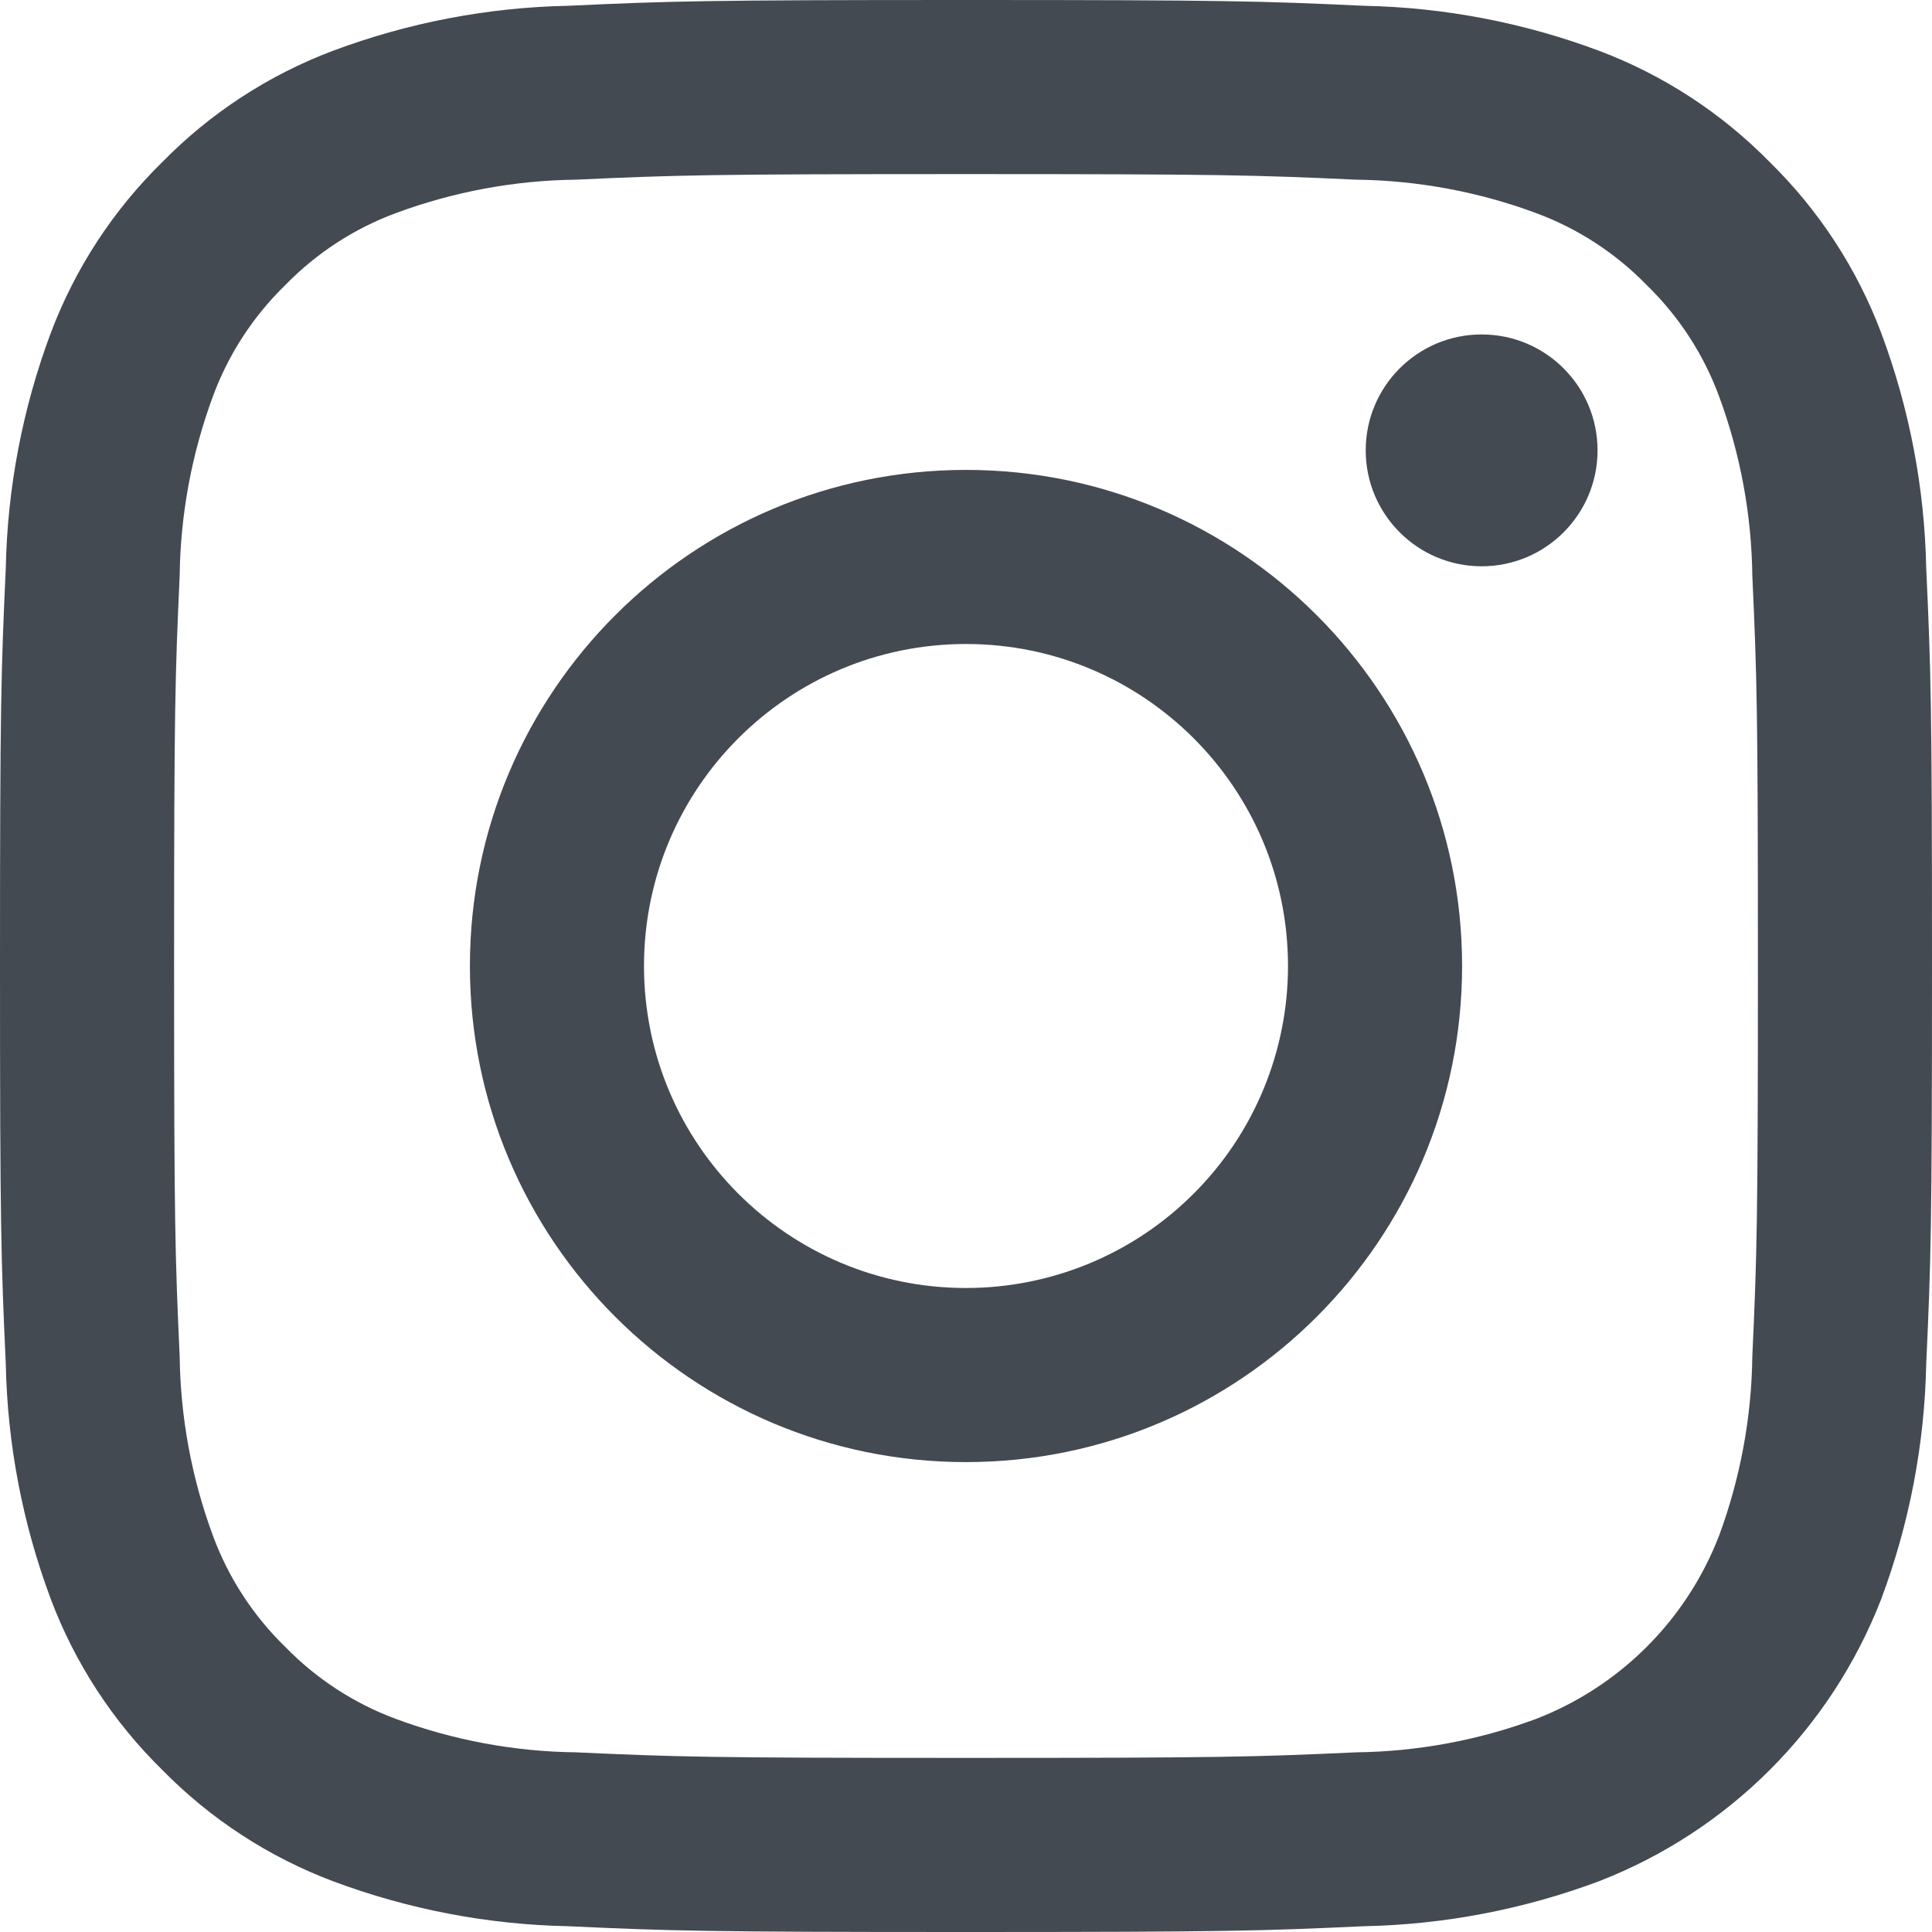
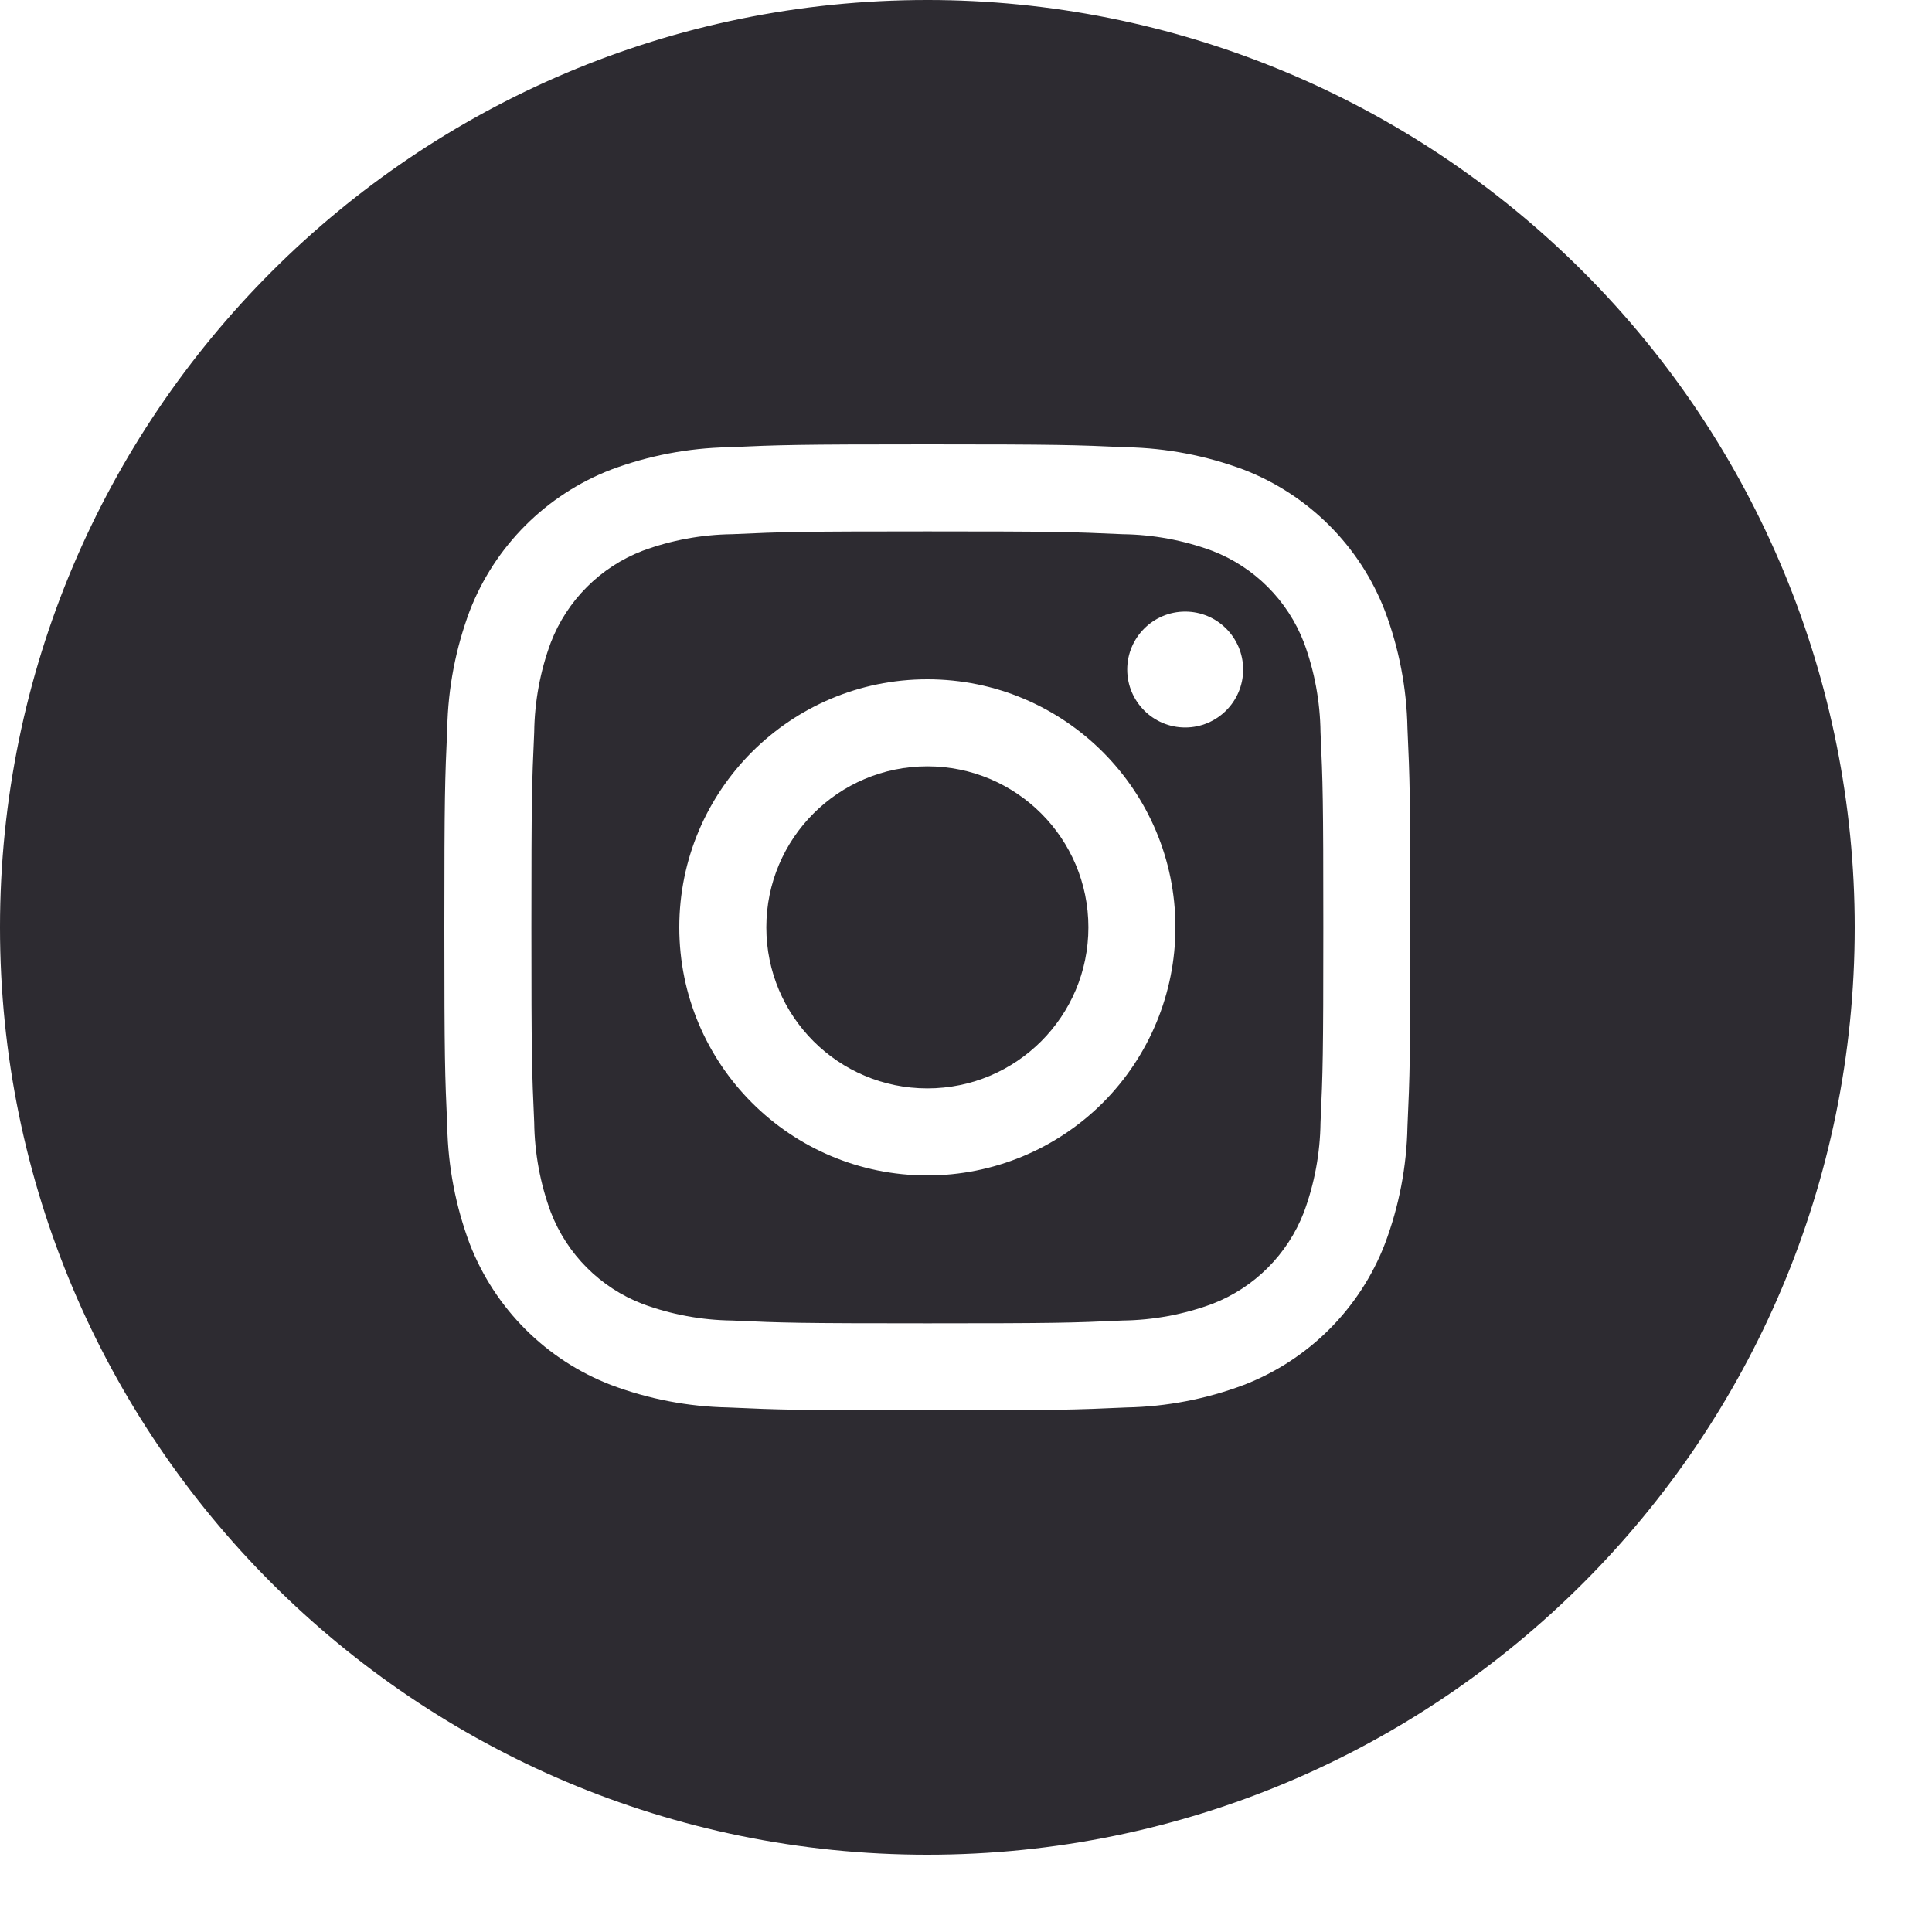
- <svg xmlns="http://www.w3.org/2000/svg" width="18px" height="18px" viewBox="0 0 18 18" version="1.1">
+ <svg xmlns="http://www.w3.org/2000/svg" width="20px" height="20px" viewBox="0 0 20 20" version="1.1">
  <defs />
  <g id="Page-1" stroke="none" stroke-width="1" fill="none" fill-rule="evenodd">
-     <g id="instagram" fill-rule="nonzero" fill="#444A52">
-       <path d="M17.946,5.289 C17.931,4.543 17.789,3.804 17.528,3.105 C17.302,2.504 16.947,1.96 16.489,1.511 C16.04,1.053 15.496,0.698 14.895,0.472 C14.196,0.211 13.457,0.069 12.711,0.054 C11.751,0.01 11.444,0 9,0 C6.556,0 6.249,0.01 5.289,0.054 C4.543,0.069 3.804,0.211 3.105,0.472 C2.504,0.698 1.96,1.053 1.511,1.511 C1.053,1.96 0.698,2.504 0.472,3.105 C0.211,3.804 0.069,4.543 0.054,5.289 C0.01,6.249 0,6.556 0,9 C0,11.444 0.01,11.751 0.054,12.711 C0.069,13.457 0.211,14.196 0.472,14.895 C0.698,15.496 1.053,16.04 1.511,16.489 C1.96,16.947 2.504,17.302 3.105,17.528 C3.804,17.789 4.543,17.931 5.289,17.946 C6.249,17.99 6.556,18 9,18 C11.444,18 11.751,17.99 12.711,17.946 C13.457,17.931 14.196,17.789 14.895,17.528 C16.104,17.06 17.06,16.104 17.528,14.895 C17.789,14.196 17.931,13.457 17.946,12.711 C17.99,11.751 18,11.444 18,9 C18,6.556 17.99,6.249 17.946,5.289 Z M16.326,12.637 C16.319,13.207 16.214,13.773 16.016,14.308 C15.713,15.093 15.093,15.713 14.308,16.016 C13.773,16.214 13.207,16.319 12.637,16.326 C11.688,16.369 11.403,16.378 9,16.378 C6.597,16.378 6.312,16.369 5.363,16.326 C4.793,16.319 4.227,16.214 3.692,16.016 C3.301,15.872 2.948,15.642 2.657,15.343 C2.358,15.052 2.128,14.699 1.984,14.308 C1.786,13.773 1.681,13.207 1.674,12.637 C1.631,11.688 1.622,11.403 1.622,9 C1.622,6.597 1.631,6.312 1.674,5.363 C1.681,4.793 1.786,4.227 1.984,3.692 C2.128,3.301 2.358,2.948 2.657,2.657 C2.948,2.358 3.301,2.128 3.692,1.984 C4.227,1.786 4.793,1.681 5.363,1.674 C6.312,1.631 6.597,1.622 9,1.622 C11.403,1.622 11.688,1.631 12.637,1.674 C13.207,1.681 13.773,1.786 14.308,1.984 C14.699,2.128 15.052,2.358 15.343,2.657 C15.642,2.948 15.872,3.301 16.016,3.692 C16.214,4.227 16.319,4.793 16.326,5.363 C16.369,6.312 16.378,6.597 16.378,9 C16.378,11.403 16.369,11.688 16.326,12.637 L16.326,12.637 Z M9,4.378 C6.448,4.378 4.378,6.448 4.378,9 C4.378,11.552 6.448,13.622 9,13.622 C11.552,13.622 13.622,11.552 13.622,9 C13.622,6.448 11.552,4.378 9,4.378 L9,4.378 Z M9,12 C7.343,12 6,10.657 6,9 C6,7.343 7.343,6 9,6 C10.657,6 12,7.343 12,9 C12,9.796 11.684,10.559 11.121,11.121 C10.559,11.684 9.796,12 9,12 Z M14.884,4.196 C14.884,4.792 14.401,5.276 13.804,5.276 C13.208,5.276 12.724,4.792 12.724,4.196 C12.724,3.599 13.208,3.116 13.804,3.116 C14.401,3.116 14.884,3.599 14.884,4.196 L14.884,4.196 Z" id="Shape" />
+     <g id="instagram" fill-rule="nonzero" fill="#2D2B31">
+       <path d="M13.498,6.651 C13.33,6.215 12.985,5.87 12.549,5.702 C12.252,5.592 11.937,5.534 11.62,5.53 C11.093,5.506 10.935,5.501 9.6,5.501 C8.265,5.501 8.107,5.506 7.58,5.53 C7.262,5.534 6.948,5.592 6.651,5.702 C6.215,5.87 5.87,6.215 5.702,6.651 C5.592,6.948 5.534,7.262 5.53,7.58 C5.506,8.107 5.501,8.265 5.501,9.6 C5.501,10.935 5.506,11.093 5.53,11.62 C5.534,11.937 5.592,12.252 5.702,12.549 C5.87,12.985 6.215,13.33 6.651,13.498 C6.948,13.608 7.262,13.666 7.58,13.67 C8.107,13.694 8.265,13.699 9.6,13.699 C10.935,13.699 11.093,13.694 11.62,13.67 C11.937,13.666 12.252,13.608 12.549,13.498 C12.985,13.33 13.33,12.985 13.498,12.549 C13.608,12.252 13.666,11.937 13.67,11.62 C13.694,11.093 13.699,10.935 13.699,9.6 C13.699,8.265 13.694,8.107 13.67,7.58 C13.666,7.262 13.608,6.948 13.498,6.651 L13.498,6.651 Z M9.6,12.168 C8.182,12.168 7.032,11.018 7.032,9.6 C7.032,8.182 8.182,7.032 9.6,7.032 C11.018,7.032 12.168,8.182 12.168,9.6 C12.168,10.281 11.897,10.934 11.416,11.416 C10.934,11.897 10.281,12.168 9.6,12.168 L9.6,12.168 Z M12.269,7.531 C11.938,7.531 11.669,7.262 11.669,6.931 C11.669,6.6 11.938,6.331 12.269,6.331 C12.6,6.331 12.869,6.6 12.869,6.931 C12.869,7.262 12.6,7.531 12.269,7.531 Z" id="Shape" />
+       <circle id="Oval" cx="9.6" cy="9.6" r="1.667" />
+       <path d="M9.6,-2e-05 C4.298,-2e-05 -2e-05,4.298 -2e-05,9.6 C-2e-05,14.902 4.298,19.2 9.6,19.2 C14.902,19.2 19.2,14.902 19.2,9.6 C19.2,7.054 18.189,4.612 16.388,2.812 C14.588,1.011 12.146,-3.32609493e-05 9.6,-2e-05 L9.6,-2e-05 Z M14.57,11.661 C14.562,12.076 14.483,12.487 14.337,12.875 C14.078,13.547 13.547,14.078 12.875,14.337 C12.487,14.483 12.076,14.562 11.662,14.57 C11.128,14.594 10.958,14.6 9.6,14.6 C8.242,14.6 8.072,14.594 7.538,14.57 C7.124,14.562 6.713,14.483 6.325,14.337 C5.653,14.078 5.122,13.547 4.862,12.875 C4.717,12.487 4.638,12.076 4.63,11.662 C4.606,11.128 4.6,10.958 4.6,9.6 C4.6,8.242 4.606,8.072 4.63,7.538 C4.638,7.124 4.717,6.713 4.862,6.325 C5.122,5.653 5.653,5.122 6.325,4.862 C6.713,4.717 7.124,4.638 7.538,4.63 C8.072,4.606 8.242,4.6 9.6,4.6 C10.958,4.6 11.128,4.606 11.662,4.63 C12.076,4.638 12.487,4.717 12.875,4.862 C13.547,5.122 14.078,5.653 14.337,6.325 C14.483,6.713 14.562,7.124 14.57,7.538 C14.594,8.072 14.6,8.242 14.6,9.6 C14.6,10.958 14.594,11.128 14.57,11.662 L14.57,11.661 Z" id="Shape" />
    </g>
  </g>
</svg>
